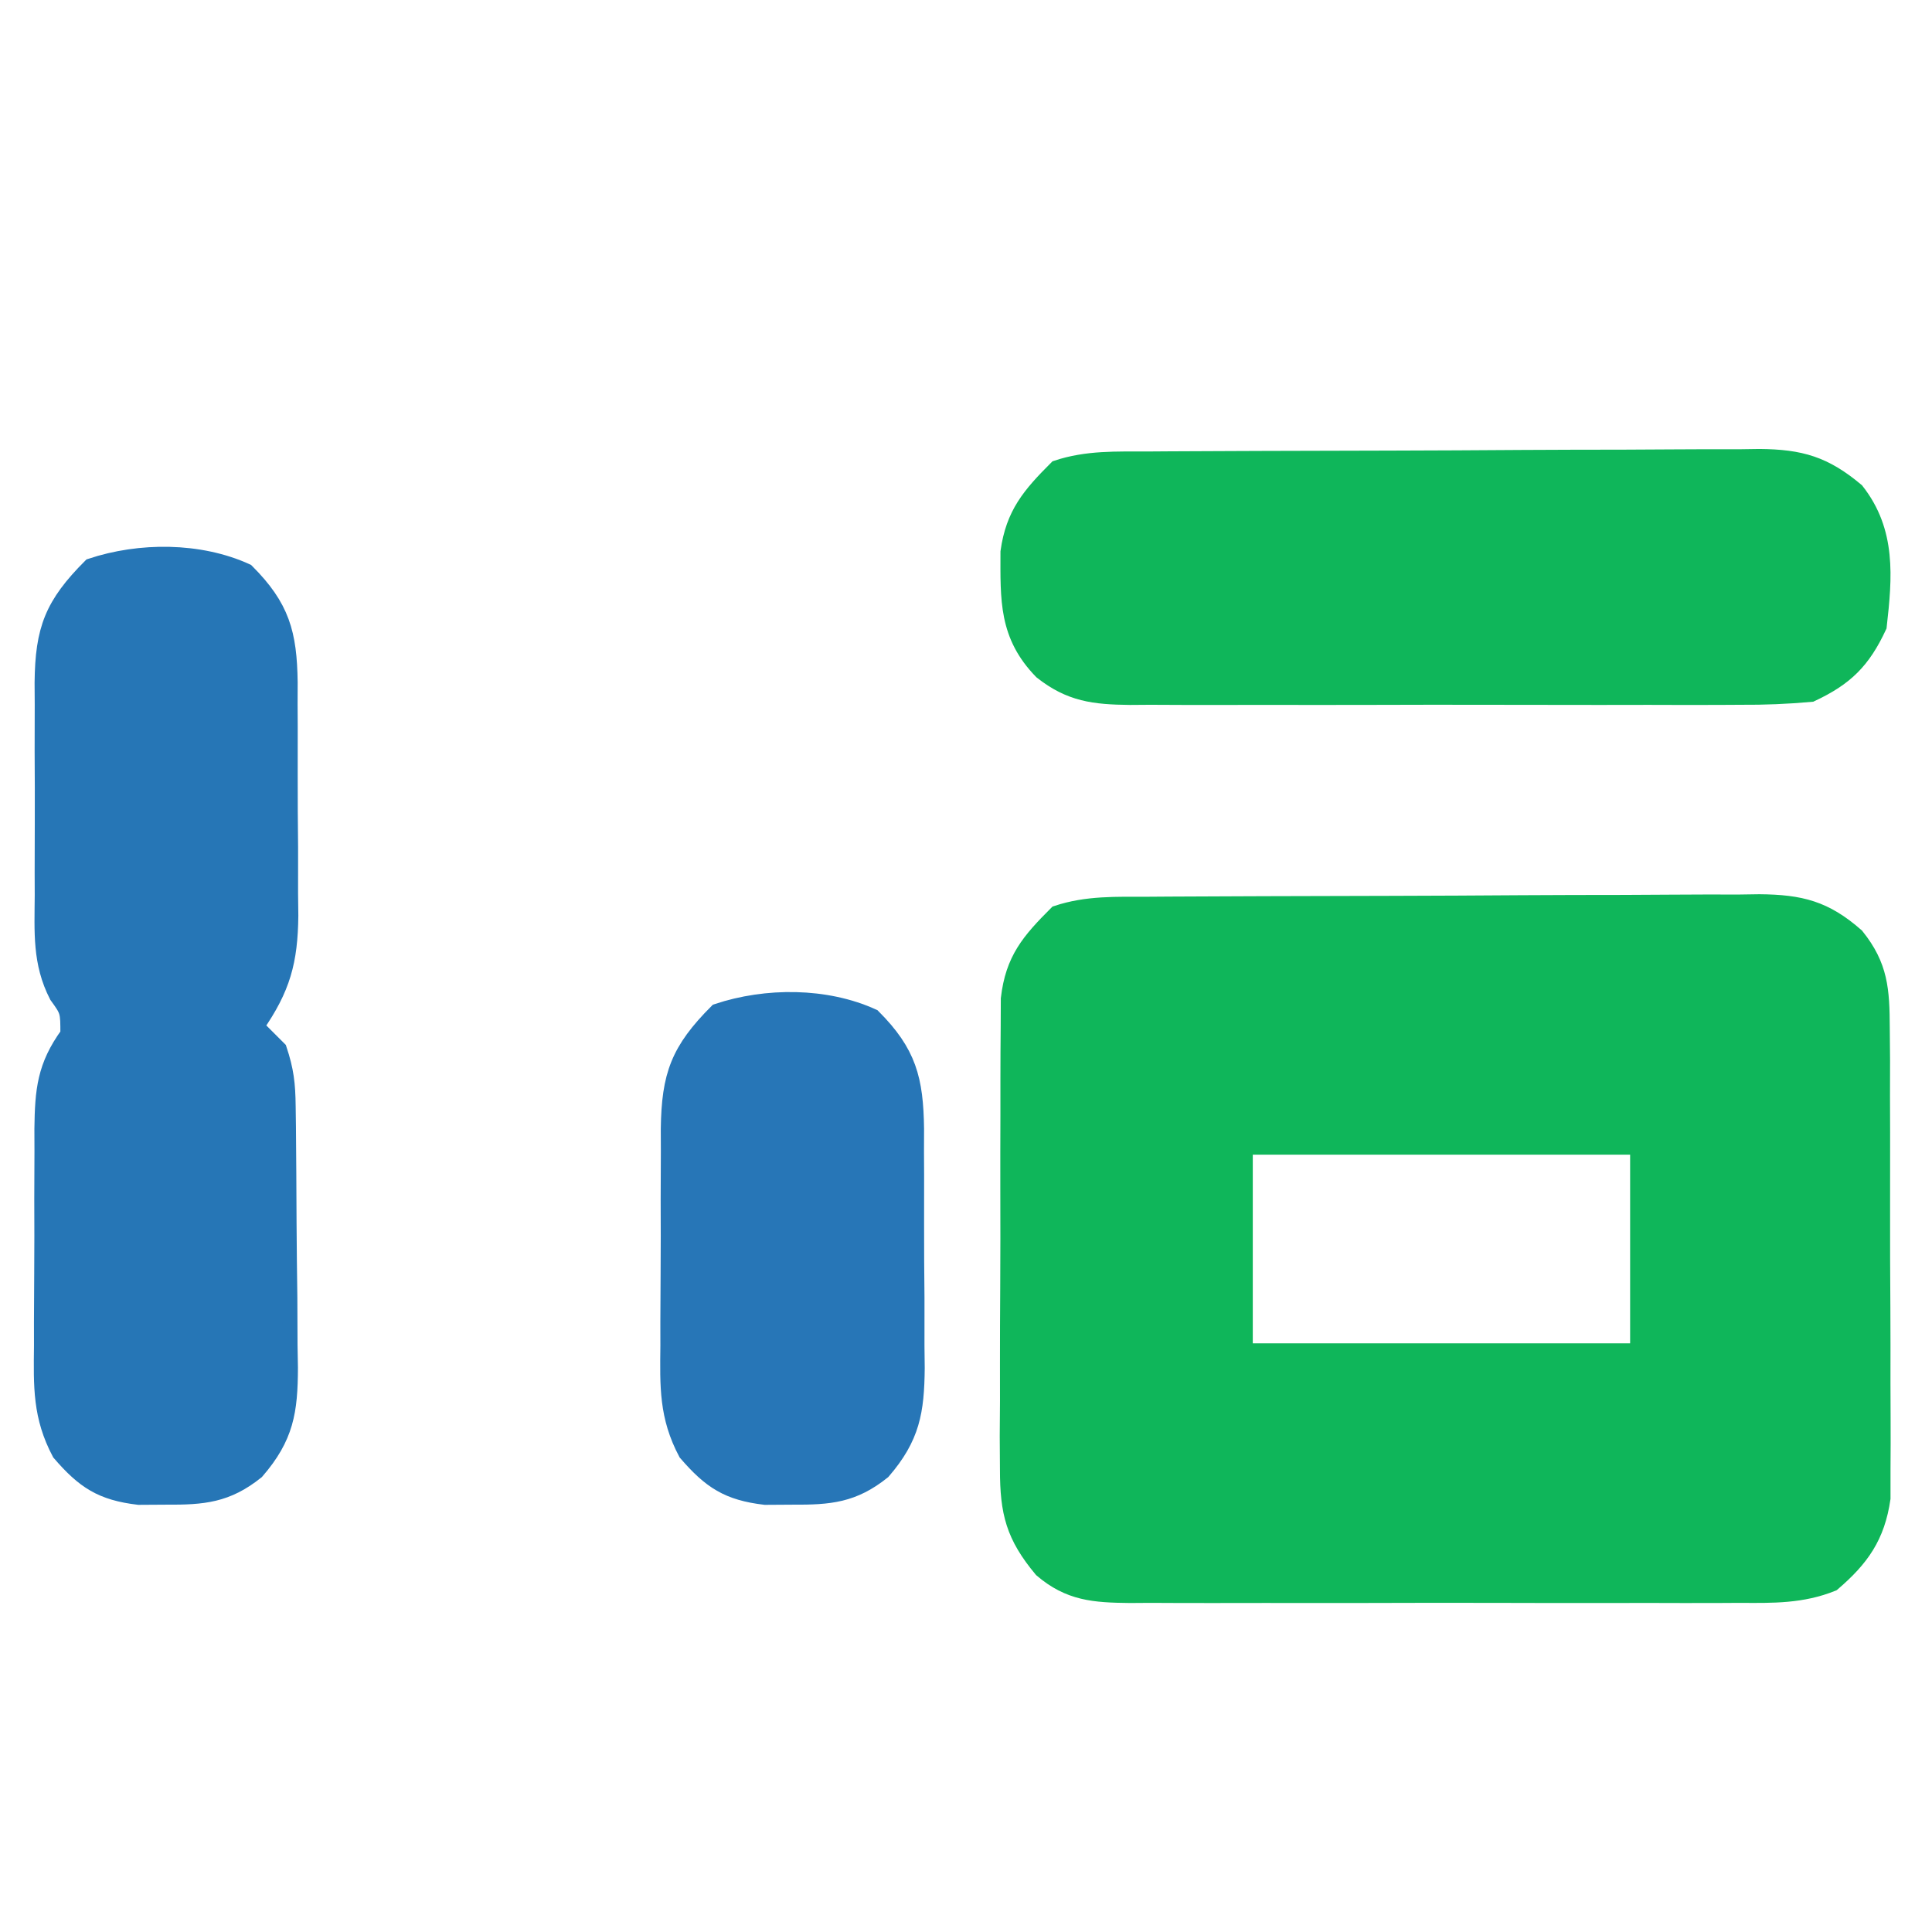
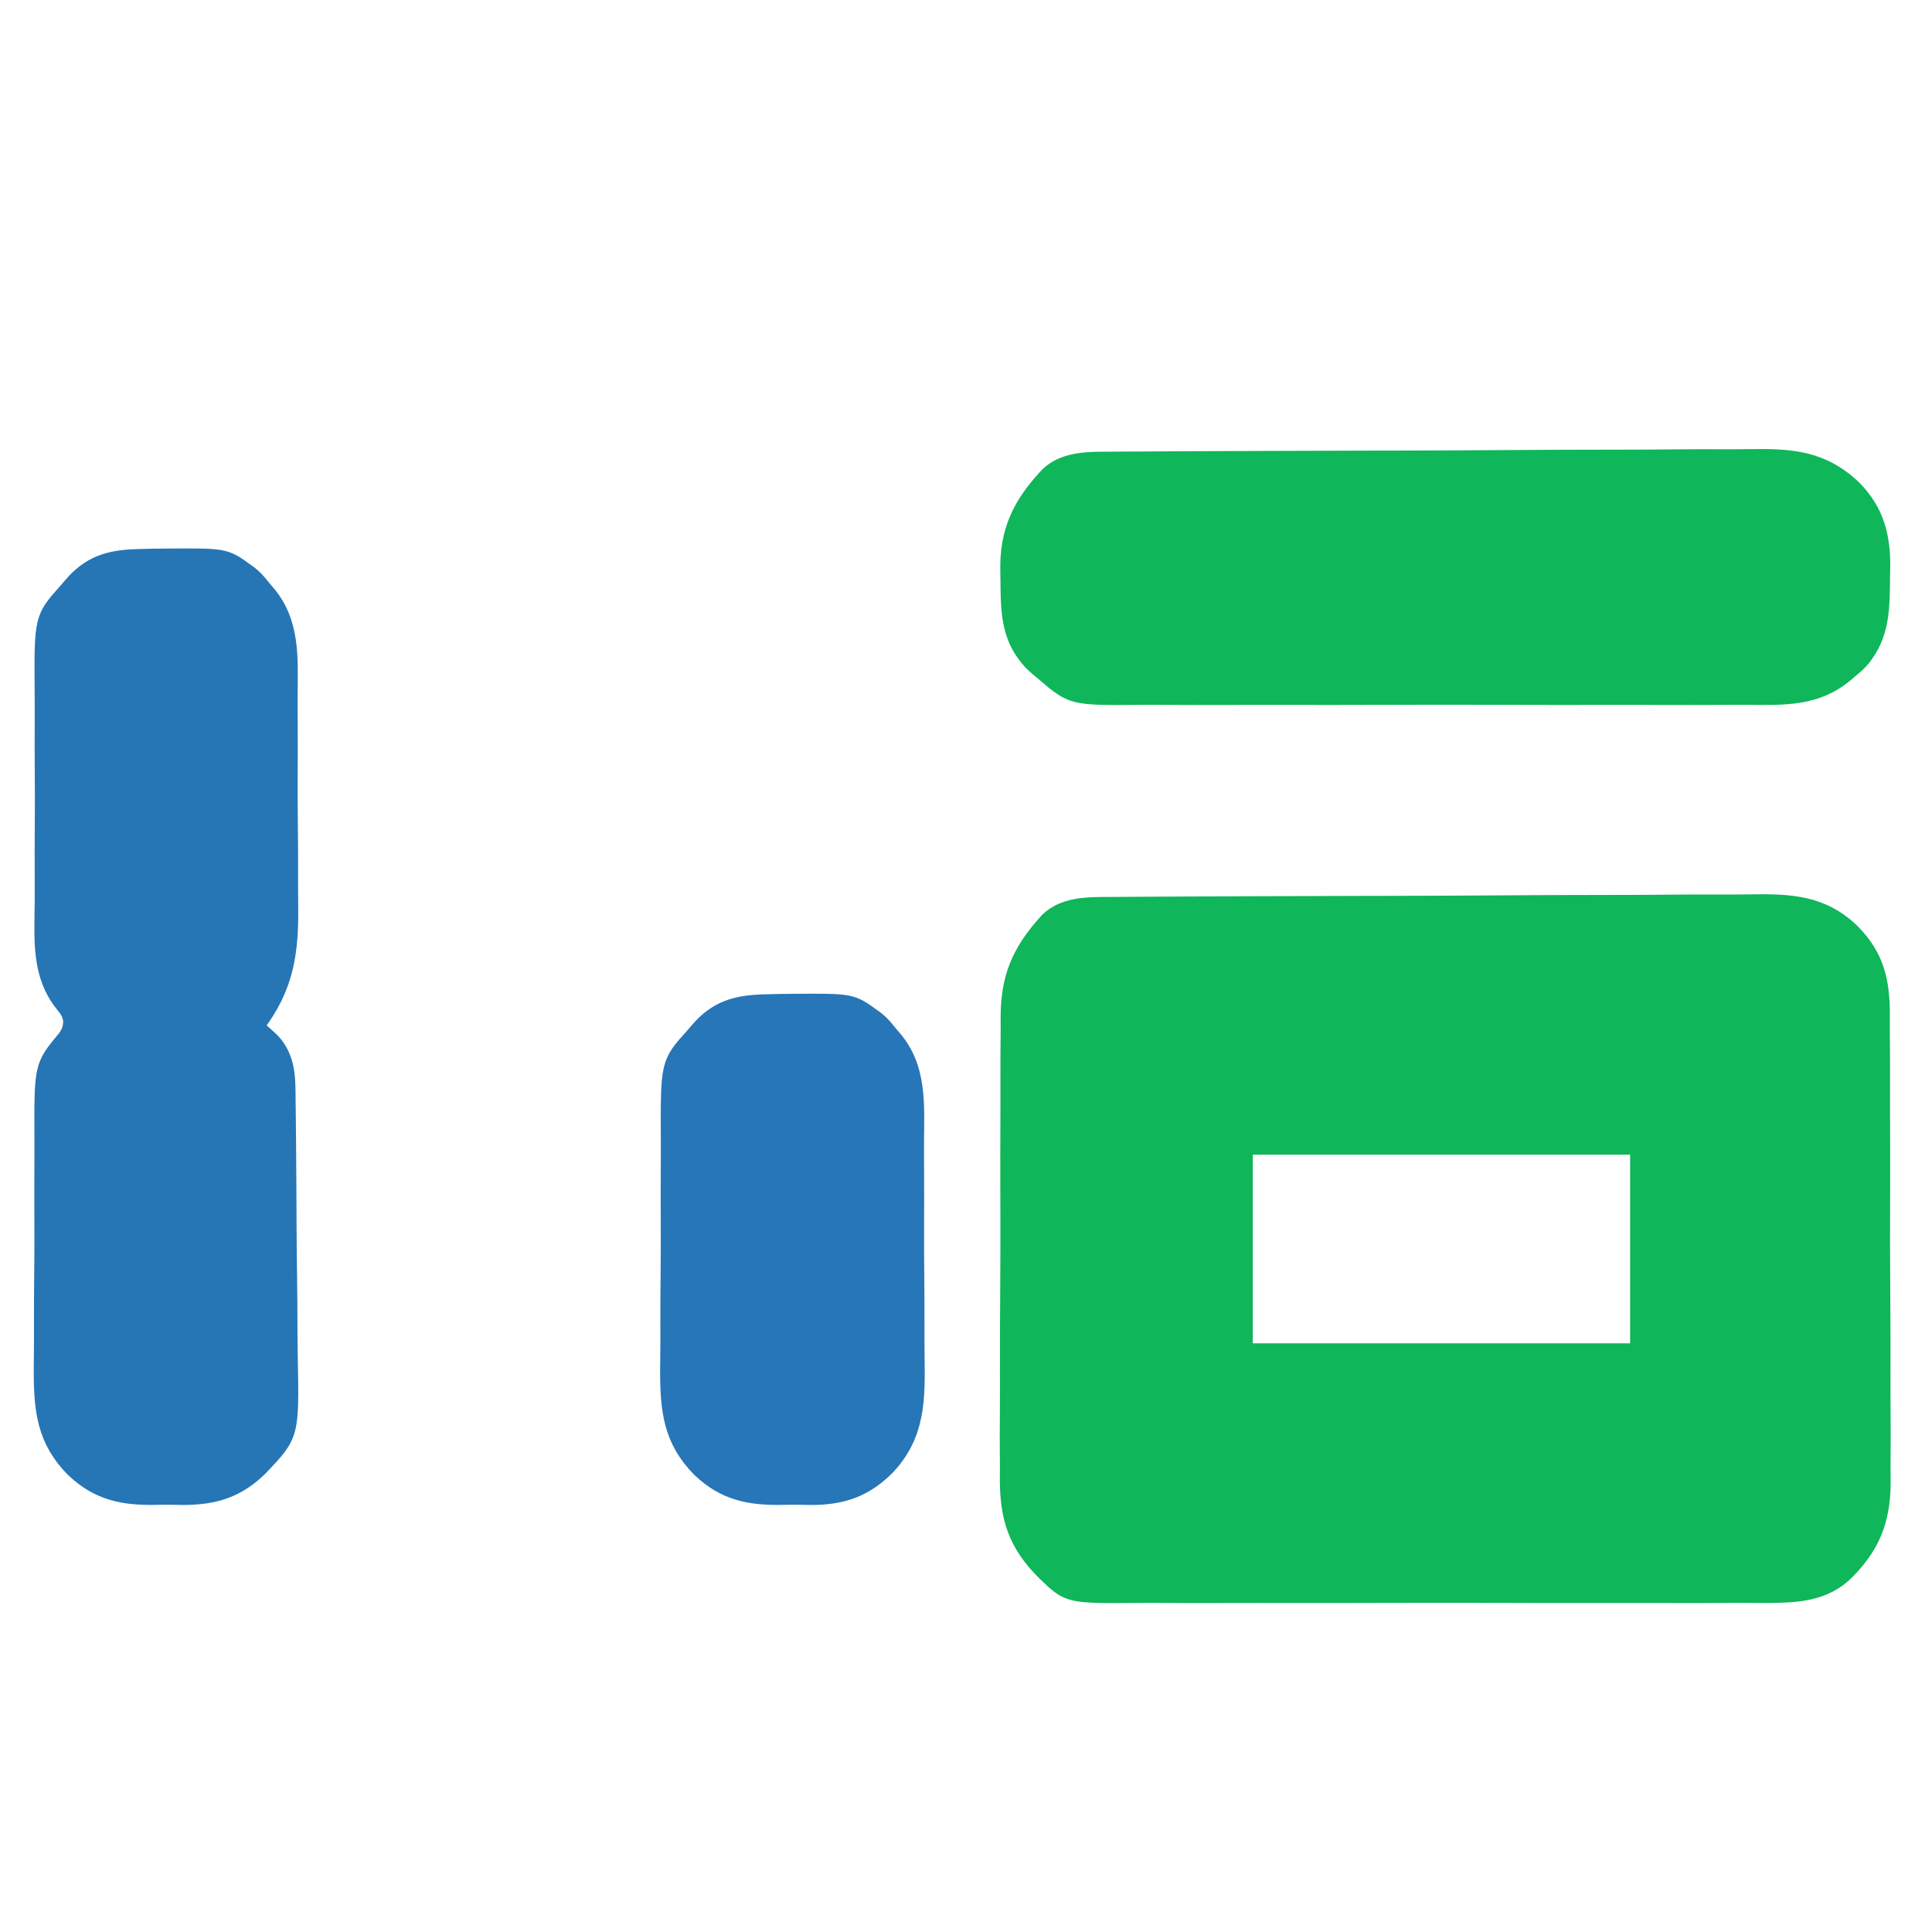
<svg xmlns="http://www.w3.org/2000/svg" width="256" height="256" viewBox="0 0 256 256">
-   <path d="M0 0 C0.937 -0.007 1.874 -0.013 2.839 -0.02 C5.943 -0.04 9.047 -0.051 12.151 -0.061 C13.211 -0.065 14.271 -0.069 15.363 -0.074 C20.972 -0.094 26.581 -0.109 32.19 -0.118 C37.984 -0.129 43.778 -0.164 49.571 -0.203 C54.026 -0.229 58.481 -0.238 62.936 -0.241 C65.072 -0.246 67.208 -0.258 69.344 -0.276 C72.334 -0.301 75.323 -0.3 78.312 -0.293 C79.193 -0.306 80.074 -0.319 80.981 -0.332 C86.467 -0.285 89.714 0.533 93.85 4.177 C97.042 8.148 97.233 11.334 97.254 16.351 C97.267 17.792 97.28 19.234 97.293 20.72 C97.291 22.287 97.288 23.855 97.284 25.423 C97.288 27.038 97.294 28.653 97.3 30.269 C97.309 33.65 97.306 37.032 97.296 40.414 C97.285 44.739 97.305 49.064 97.334 53.389 C97.353 56.724 97.352 60.058 97.347 63.393 C97.347 64.987 97.353 66.582 97.365 68.176 C97.38 70.409 97.367 72.641 97.352 74.874 C97.352 76.142 97.352 77.411 97.352 78.718 C96.618 83.782 94.54 86.731 90.687 90.028 C86.641 91.667 82.754 91.595 78.458 91.565 C77.519 91.57 76.58 91.576 75.613 91.581 C72.515 91.594 69.417 91.586 66.319 91.575 C64.163 91.578 62.008 91.58 59.852 91.584 C55.336 91.589 50.821 91.582 46.305 91.568 C40.518 91.551 34.731 91.561 28.944 91.579 C24.493 91.59 20.042 91.586 15.592 91.578 C13.458 91.576 11.324 91.579 9.19 91.586 C6.208 91.594 3.226 91.582 0.243 91.565 C-0.638 91.571 -1.519 91.577 -2.427 91.584 C-7.18 91.534 -10.481 91.316 -14.15 88.177 C-17.871 83.721 -18.651 80.623 -18.651 74.874 C-18.661 73.429 -18.67 71.984 -18.68 70.496 C-18.669 68.93 -18.658 67.364 -18.646 65.798 C-18.646 64.182 -18.647 62.566 -18.65 60.95 C-18.651 57.57 -18.639 54.19 -18.616 50.81 C-18.588 46.483 -18.591 42.157 -18.603 37.831 C-18.61 34.496 -18.602 31.162 -18.59 27.827 C-18.585 26.232 -18.585 24.637 -18.589 23.042 C-18.592 20.811 -18.573 18.581 -18.554 16.351 C-18.548 15.083 -18.543 13.815 -18.537 12.509 C-17.929 7.282 -15.814 4.841 -12.15 1.177 C-8.114 -0.168 -4.21 0.013 0 0 Z M12.85 32.177 C12.85 41.087 12.85 49.997 12.85 59.177 C30.01 59.177 47.17 59.177 64.85 59.177 C64.85 50.267 64.85 41.357 64.85 32.177 C47.69 32.177 30.53 32.177 12.85 32.177 Z " fill="#0FB65A" transform="translate(152.15,119.823)" stroke="#0FB65A" stroke-width="2" />
-   <path d="M0 0 C4.702 4.702 5.663 8.215 5.755 14.713 C5.752 15.671 5.749 16.63 5.746 17.617 C5.751 18.614 5.757 19.612 5.762 20.639 C5.768 22.746 5.767 24.852 5.759 26.959 C5.75 30.17 5.779 33.379 5.811 36.59 C5.812 38.641 5.812 40.691 5.809 42.742 C5.814 43.219 5.814 43.219 5.843 45.634 C5.78 51.718 4.792 55.294 1.312 60.312 C2.303 61.303 3.292 62.292 4.312 63.312 C5.254 66.138 5.454 67.941 5.489 70.872 C5.502 71.794 5.515 72.715 5.528 73.664 C5.536 74.658 5.543 75.652 5.551 76.676 C5.559 77.701 5.567 78.725 5.575 79.781 C5.589 81.951 5.6 84.12 5.608 86.29 C5.625 89.602 5.669 92.913 5.713 96.225 C5.723 98.333 5.732 100.442 5.738 102.551 C5.756 103.538 5.773 104.526 5.791 105.544 C5.773 111.321 5.253 114.767 1.312 119.312 C-2.606 122.45 -5.736 122.72 -10.688 122.688 C-11.884 122.695 -13.08 122.703 -14.312 122.711 C-19.261 122.127 -21.569 120.608 -24.801 116.865 C-27.374 112.019 -27.245 108.025 -27.184 102.621 C-27.185 101.598 -27.186 100.575 -27.188 99.522 C-27.186 97.366 -27.175 95.21 -27.154 93.054 C-27.125 89.757 -27.134 86.463 -27.146 83.166 C-27.14 81.068 -27.132 78.969 -27.121 76.871 C-27.124 75.888 -27.127 74.904 -27.13 73.891 C-27.059 68.767 -26.789 65.582 -23.688 61.312 C-23.688 58.312 -23.688 58.312 -25.163 56.273 C-27.421 51.888 -27.117 47.802 -27.086 42.938 C-27.089 41.935 -27.092 40.933 -27.095 39.901 C-27.097 37.786 -27.091 35.671 -27.079 33.557 C-27.063 30.324 -27.078 27.092 -27.098 23.859 C-27.096 21.802 -27.092 19.745 -27.086 17.688 C-27.092 16.723 -27.098 15.758 -27.104 14.764 C-27.03 7.688 -25.78 4.405 -20.688 -0.688 C-14.17 -2.86 -6.23 -2.851 0 0 Z " fill="#2676B6" transform="translate(32.6875,75.6875)" stroke="#2676B6" stroke-width="2" />
-   <path d="M0 0 C0.937 -0.007 1.874 -0.013 2.839 -0.02 C5.943 -0.04 9.047 -0.051 12.151 -0.061 C13.211 -0.065 14.271 -0.069 15.363 -0.074 C20.972 -0.094 26.581 -0.109 32.19 -0.118 C37.984 -0.129 43.778 -0.164 49.571 -0.203 C54.026 -0.229 58.481 -0.238 62.936 -0.241 C65.072 -0.246 67.208 -0.258 69.344 -0.276 C72.334 -0.301 75.323 -0.3 78.312 -0.293 C79.193 -0.306 80.074 -0.319 80.981 -0.332 C86.466 -0.285 89.643 0.641 93.85 4.177 C98.108 9.587 97.595 15.598 96.85 22.177 C94.701 26.794 92.424 29.039 87.85 31.177 C84.653 31.464 81.653 31.587 78.458 31.565 C77.519 31.57 76.58 31.576 75.613 31.581 C72.515 31.594 69.417 31.586 66.319 31.575 C64.163 31.578 62.008 31.58 59.852 31.584 C55.336 31.589 50.821 31.582 46.305 31.568 C40.518 31.551 34.731 31.561 28.944 31.579 C24.493 31.59 20.042 31.586 15.592 31.578 C13.458 31.576 11.324 31.579 9.19 31.586 C6.208 31.593 3.226 31.582 0.243 31.565 C-0.638 31.571 -1.519 31.577 -2.427 31.584 C-7.187 31.534 -10.369 31.161 -14.15 28.177 C-18.825 23.375 -18.591 18.648 -18.583 12.298 C-17.882 7.252 -15.702 4.729 -12.15 1.177 C-8.114 -0.168 -4.21 0.013 0 0 Z " fill="#0FB65A" transform="translate(152.15,60.823)" stroke="#0FB65A" stroke-width="2" />
-   <path d="M0 0 C4.76 4.76 5.664 8.314 5.755 14.891 C5.752 15.874 5.749 16.858 5.746 17.871 C5.751 18.893 5.757 19.915 5.762 20.968 C5.768 23.125 5.767 25.283 5.759 27.441 C5.75 30.735 5.779 34.028 5.811 37.322 C5.812 39.422 5.812 41.522 5.809 43.621 C5.814 44.112 5.814 44.112 5.843 46.595 C5.784 52.343 5.221 55.786 1.312 60.312 C-2.606 63.45 -5.736 63.719 -10.688 63.688 C-11.884 63.695 -13.08 63.703 -14.312 63.711 C-19.261 63.127 -21.569 61.608 -24.801 57.865 C-27.374 53.019 -27.245 49.025 -27.184 43.621 C-27.185 42.598 -27.186 41.575 -27.188 40.522 C-27.186 38.366 -27.175 36.21 -27.154 34.054 C-27.125 30.758 -27.134 27.463 -27.146 24.166 C-27.14 22.068 -27.132 19.969 -27.121 17.871 C-27.124 16.888 -27.127 15.904 -27.13 14.891 C-27.032 7.763 -25.819 4.444 -20.688 -0.688 C-14.17 -2.86 -6.23 -2.851 0 0 Z " fill="#2776B7" transform="translate(115.688,134.688)" stroke="#2776B7" stroke-width="2" />
+   <path d="M0 0 C0.493 -0 0.986 -0.006 1.479 -0.011 C2.453 -0.02 3.427 -0.024 4.402 -0.027 C5.57 -0.03 6.738 -0.038 7.907 -0.047 C10.73 -0.068 13.553 -0.078 16.376 -0.087 C17.714 -0.092 19.053 -0.097 20.391 -0.102 C24.98 -0.12 29.569 -0.135 34.158 -0.142 C34.446 -0.143 34.734 -0.143 35.021 -0.144 C35.164 -0.144 35.307 -0.144 35.454 -0.144 C36.176 -0.146 36.898 -0.147 37.621 -0.148 C37.693 -0.148 37.693 -0.148 38.055 -0.149 C42.698 -0.157 47.341 -0.18 51.983 -0.213 C56.903 -0.247 61.823 -0.267 66.743 -0.27 C67.284 -0.27 67.826 -0.271 68.367 -0.271 C68.501 -0.271 68.634 -0.272 68.771 -0.272 C70.904 -0.274 73.036 -0.29 75.169 -0.31 C77.319 -0.331 79.468 -0.336 81.617 -0.326 C82.779 -0.322 83.94 -0.323 85.101 -0.343 C90.327 -0.429 94.71 -0.31 98.706 3.557 C102.008 6.895 102.718 10.207 102.697 14.819 C102.695 15.066 102.693 15.313 102.69 15.56 C102.683 16.433 102.693 17.305 102.703 18.178 C102.723 19.888 102.725 21.597 102.72 23.307 C102.715 24.804 102.716 26.3 102.722 27.797 C102.722 27.999 102.723 28.201 102.724 28.404 C102.725 28.709 102.726 29.014 102.727 29.318 C102.738 32.146 102.743 34.973 102.735 37.801 C102.735 37.907 102.734 38.013 102.734 38.123 C102.732 38.984 102.729 39.846 102.726 40.708 C102.716 44.065 102.725 47.422 102.748 50.78 C102.774 54.569 102.787 58.358 102.78 62.147 C102.779 62.552 102.778 62.958 102.778 63.363 C102.777 63.463 102.777 63.563 102.777 63.666 C102.775 65.159 102.783 66.653 102.796 68.146 C102.811 69.849 102.811 71.551 102.794 73.254 C102.785 74.12 102.783 74.985 102.799 75.851 C102.882 80.875 101.822 84.46 98.281 88.147 C98.193 88.239 98.105 88.331 98.014 88.425 C95.111 91.357 91.402 91.521 87.51 91.552 C86.644 91.556 85.778 91.55 84.912 91.542 C83.744 91.532 82.576 91.54 81.408 91.549 C79.121 91.564 76.833 91.563 74.546 91.555 C72.544 91.547 70.542 91.545 68.54 91.549 C68.407 91.549 68.273 91.549 68.136 91.549 C67.594 91.55 67.052 91.551 66.511 91.552 C61.441 91.561 56.372 91.553 51.303 91.537 C46.811 91.523 42.319 91.524 37.827 91.538 C32.766 91.554 27.705 91.561 22.645 91.551 C22.104 91.55 21.563 91.549 21.023 91.549 C20.89 91.548 20.756 91.548 20.619 91.548 C18.62 91.544 16.621 91.548 14.621 91.556 C12.345 91.565 10.069 91.562 7.793 91.546 C6.634 91.538 5.475 91.535 4.315 91.545 C-5.132 91.623 -5.132 91.623 -8.192 88.687 C-8.369 88.509 -8.544 88.329 -8.719 88.147 C-8.813 88.049 -8.908 87.95 -9.005 87.849 C-12.544 84.072 -13.318 80.389 -13.227 75.352 C-13.215 74.562 -13.226 73.772 -13.234 72.982 C-13.251 71.272 -13.246 69.562 -13.231 67.852 C-13.217 66.355 -13.213 64.859 -13.215 63.363 C-13.215 63.263 -13.215 63.163 -13.216 63.06 C-13.216 62.654 -13.217 62.247 -13.218 61.841 C-13.225 58.046 -13.209 54.251 -13.183 50.457 C-13.16 47.099 -13.155 43.742 -13.165 40.384 C-13.167 39.523 -13.17 38.662 -13.172 37.801 C-13.173 37.695 -13.173 37.589 -13.173 37.48 C-13.181 34.657 -13.174 31.835 -13.164 29.013 C-13.162 28.709 -13.161 28.404 -13.16 28.1 C-13.159 27.898 -13.159 27.697 -13.158 27.495 C-13.152 26 -13.154 24.506 -13.158 23.012 C-13.163 21.31 -13.157 19.609 -13.137 17.907 C-13.127 17.041 -13.122 16.176 -13.13 15.311 C-13.177 9.654 -11.682 6.186 -7.9 2.048 C-5.8 0.037 -2.734 -0.005 0 0 Z M18.281 32.147 C18.281 41.057 18.281 49.967 18.281 59.147 C35.441 59.147 52.601 59.147 70.281 59.147 C70.281 50.237 70.281 41.327 70.281 32.147 C53.121 32.147 35.961 32.147 18.281 32.147 Z " fill="#0FB65A" transform="translate(146.719,119.853)" stroke="#0FB65A" stroke-width="2" />
+   <path d="M0 0 C0.143 -0.005 0.287 -0.01 0.435 -0.015 C1.512 -0.051 2.59 -0.067 3.668 -0.074 C3.825 -0.076 3.983 -0.077 4.145 -0.078 C11.712 -0.126 11.712 -0.126 14.543 1.926 C14.649 2 14.755 2.074 14.865 2.151 C15.527 2.64 16.021 3.192 16.531 3.835 C16.753 4.115 16.983 4.384 17.219 4.652 C20.688 8.641 20.318 13.462 20.293 18.437 C20.289 19.305 20.291 20.172 20.296 21.041 C20.297 21.165 20.297 21.29 20.298 21.419 C20.3 21.673 20.301 21.927 20.303 22.182 C20.316 24.55 20.311 26.918 20.3 29.287 C20.29 31.436 20.302 33.583 20.326 35.732 C20.351 37.957 20.36 40.182 20.354 42.407 C20.35 43.649 20.352 44.89 20.37 46.132 C20.456 52.514 19.803 57.066 15.855 62.238 C16.086 62.449 16.316 62.66 16.546 62.87 C16.611 62.929 16.676 62.989 16.743 63.05 C17.007 63.291 17.271 63.532 17.541 63.768 C19.147 65.177 19.81 67.14 19.956 69.245 C20.019 70.32 20.025 71.396 20.03 72.472 C20.034 73.034 20.044 73.597 20.052 74.159 C20.072 75.512 20.082 76.865 20.091 78.218 C20.095 78.73 20.099 79.243 20.103 79.755 C20.121 82.022 20.137 84.29 20.145 86.558 C20.147 87.111 20.149 87.663 20.151 88.216 C20.151 88.353 20.152 88.49 20.152 88.632 C20.16 90.849 20.186 93.066 20.218 95.283 C20.252 97.572 20.269 99.861 20.273 102.151 C20.275 103.432 20.283 104.711 20.309 105.991 C20.511 116.386 20.511 116.386 16.409 120.699 C13.411 123.693 10.334 124.652 6.137 124.653 C5.681 124.648 5.227 124.64 4.771 124.629 C4.007 124.612 3.247 124.622 2.483 124.64 C-1.89 124.724 -5.203 124.042 -8.425 120.971 C-12.273 117.112 -12.67 113.072 -12.676 107.881 C-12.674 107.147 -12.664 106.413 -12.654 105.679 C-12.637 104.4 -12.64 103.12 -12.644 101.841 C-12.65 99.553 -12.636 97.267 -12.611 94.98 C-12.587 92.775 -12.58 90.571 -12.591 88.367 C-12.602 85.947 -12.604 83.528 -12.589 81.109 C-12.588 80.85 -12.586 80.591 -12.585 80.332 C-12.584 80.204 -12.583 80.077 -12.583 79.945 C-12.578 79.059 -12.58 78.174 -12.584 77.288 C-12.624 67.498 -12.624 67.498 -9.631 63.876 C-9 63.1 -8.748 62.389 -8.781 61.381 C-8.916 60.541 -9.299 60.001 -9.823 59.363 C-13.001 55.411 -12.59 50.785 -12.55 45.976 C-12.543 45.104 -12.543 44.231 -12.546 43.358 C-12.546 43.233 -12.547 43.107 -12.547 42.978 C-12.548 42.722 -12.549 42.467 -12.55 42.212 C-12.559 39.834 -12.549 37.456 -12.533 35.078 C-12.52 33.05 -12.522 31.022 -12.536 28.994 C-12.552 26.623 -12.558 24.252 -12.549 21.881 C-12.548 21.627 -12.547 21.372 -12.546 21.118 C-12.546 20.993 -12.545 20.868 -12.545 20.74 C-12.542 19.871 -12.546 19.002 -12.553 18.133 C-12.628 8.129 -12.628 8.129 -9.344 4.462 C-9.136 4.229 -8.935 3.992 -8.735 3.754 C-6.332 0.902 -3.71 0.097 0 0 Z " fill="#2676B6" transform="translate(18.1445,73.7617)" stroke="#2676B6" stroke-width="2" />
+   <path d="M0 0 C0.493 -0 0.986 -0.006 1.479 -0.011 C2.453 -0.02 3.427 -0.024 4.402 -0.027 C5.57 -0.03 6.738 -0.038 7.907 -0.047 C10.73 -0.068 13.553 -0.078 16.376 -0.087 C17.714 -0.092 19.053 -0.097 20.391 -0.102 C24.98 -0.12 29.569 -0.135 34.158 -0.142 C34.446 -0.143 34.734 -0.143 35.021 -0.144 C35.164 -0.144 35.307 -0.144 35.454 -0.144 C36.176 -0.146 36.898 -0.147 37.621 -0.148 C37.693 -0.148 37.693 -0.148 38.055 -0.149 C42.698 -0.157 47.341 -0.18 51.983 -0.213 C56.903 -0.247 61.823 -0.267 66.743 -0.27 C67.284 -0.27 67.826 -0.271 68.367 -0.271 C68.501 -0.271 68.634 -0.272 68.771 -0.272 C70.904 -0.274 73.036 -0.29 75.169 -0.31 C77.319 -0.331 79.468 -0.336 81.617 -0.326 C82.779 -0.322 83.94 -0.323 85.101 -0.343 C90.601 -0.434 94.827 -0.17 99.005 3.864 C101.944 6.88 102.788 10.186 102.745 14.32 C102.74 14.6 102.734 14.88 102.728 15.159 C102.719 15.591 102.714 16.022 102.711 16.453 C102.671 19.792 102.575 22.96 100.594 25.772 C100.52 25.88 100.446 25.988 100.369 26.1 C99.83 26.845 99.2 27.4 98.489 27.977 C98.274 28.153 98.064 28.334 97.853 28.515 C93.983 31.767 89.688 31.585 84.912 31.542 C83.744 31.532 82.576 31.54 81.408 31.549 C79.121 31.564 76.833 31.563 74.546 31.555 C72.544 31.547 70.542 31.545 68.54 31.549 C68.407 31.549 68.273 31.549 68.136 31.549 C67.594 31.55 67.052 31.551 66.511 31.552 C61.441 31.561 56.372 31.553 51.303 31.537 C46.811 31.523 42.319 31.524 37.827 31.538 C32.766 31.554 27.705 31.561 22.645 31.551 C22.104 31.55 21.563 31.549 21.023 31.549 C20.89 31.548 20.756 31.548 20.619 31.548 C18.62 31.544 16.621 31.548 14.621 31.556 C12.345 31.565 10.069 31.562 7.793 31.546 C6.634 31.538 5.475 31.535 4.315 31.545 C-4.676 31.62 -4.676 31.62 -8.509 28.327 C-8.712 28.153 -8.918 27.983 -9.126 27.815 C-9.879 27.197 -10.479 26.578 -11.031 25.772 C-11.112 25.657 -11.194 25.541 -11.277 25.423 C-13.147 22.613 -13.124 19.282 -13.152 16.017 C-13.156 15.591 -13.165 15.165 -13.175 14.738 C-13.267 9.631 -11.637 6.133 -8.219 2.397 C-8.114 2.282 -8.008 2.167 -7.9 2.049 C-5.8 0.037 -2.733 -0.005 0 0 Z " fill="#0FB65A" transform="translate(146.719,60.8529)" stroke="#0FB65A" stroke-width="2" />
+   <path d="M0 0 C0.143 -0.005 0.287 -0.01 0.435 -0.015 C1.512 -0.051 2.59 -0.067 3.668 -0.074 C3.825 -0.076 3.983 -0.077 4.145 -0.078 C11.712 -0.126 11.712 -0.126 14.543 1.926 C14.649 2 14.755 2.074 14.865 2.151 C15.528 2.641 16.02 3.193 16.531 3.836 C16.752 4.115 16.982 4.383 17.219 4.647 C20.746 8.659 20.317 13.646 20.293 18.662 C20.289 19.552 20.291 20.442 20.296 21.332 C20.297 21.46 20.297 21.588 20.298 21.72 C20.3 21.98 20.301 22.24 20.303 22.501 C20.316 24.927 20.311 27.353 20.3 29.779 C20.29 31.983 20.303 34.187 20.326 36.391 C20.351 38.672 20.36 40.952 20.354 43.233 C20.35 44.506 20.352 45.779 20.37 47.053 C20.443 52.666 20.485 57.39 16.408 61.698 C13.554 64.56 10.607 65.61 6.587 65.653 C5.982 65.653 5.377 65.643 4.771 65.629 C4.007 65.612 3.247 65.623 2.483 65.64 C-1.89 65.724 -5.203 65.042 -8.425 61.971 C-12.273 58.112 -12.67 54.072 -12.676 48.881 C-12.674 48.147 -12.664 47.413 -12.654 46.679 C-12.637 45.4 -12.64 44.12 -12.644 42.841 C-12.65 40.553 -12.636 38.267 -12.611 35.98 C-12.587 33.775 -12.58 31.571 -12.591 29.366 C-12.602 26.947 -12.604 24.528 -12.589 22.109 C-12.588 21.85 -12.586 21.591 -12.585 21.332 C-12.584 21.204 -12.583 21.077 -12.583 20.945 C-12.578 20.059 -12.58 19.174 -12.584 18.288 C-12.625 8.103 -12.625 8.103 -9.343 4.46 C-9.136 4.229 -8.935 3.993 -8.735 3.755 C-6.332 0.902 -3.711 0.097 0 0 Z " fill="#2776B7" transform="translate(101.145,132.762)" stroke="#2776B7" stroke-width="2" />
</svg>
